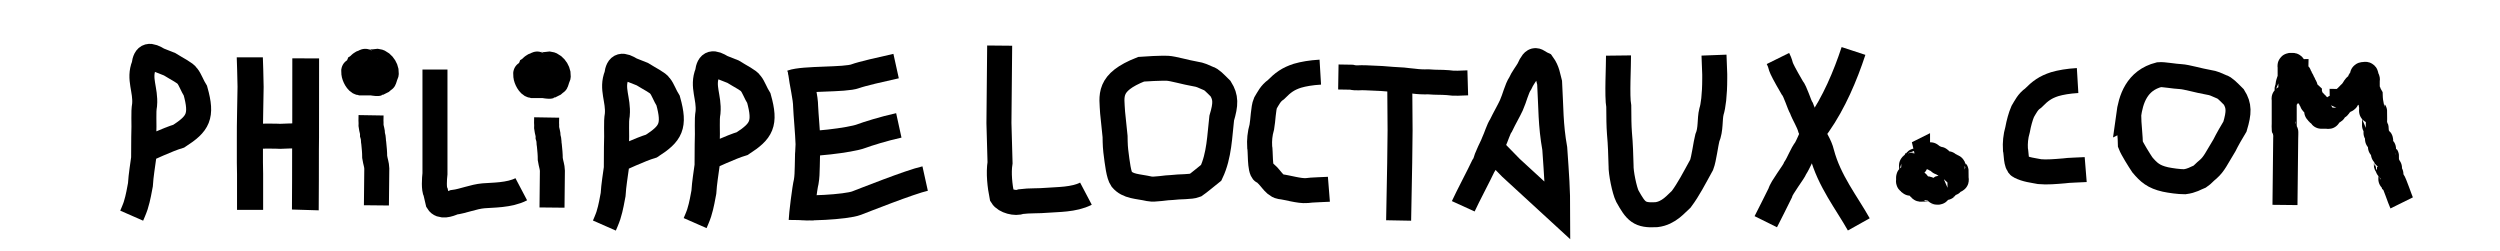
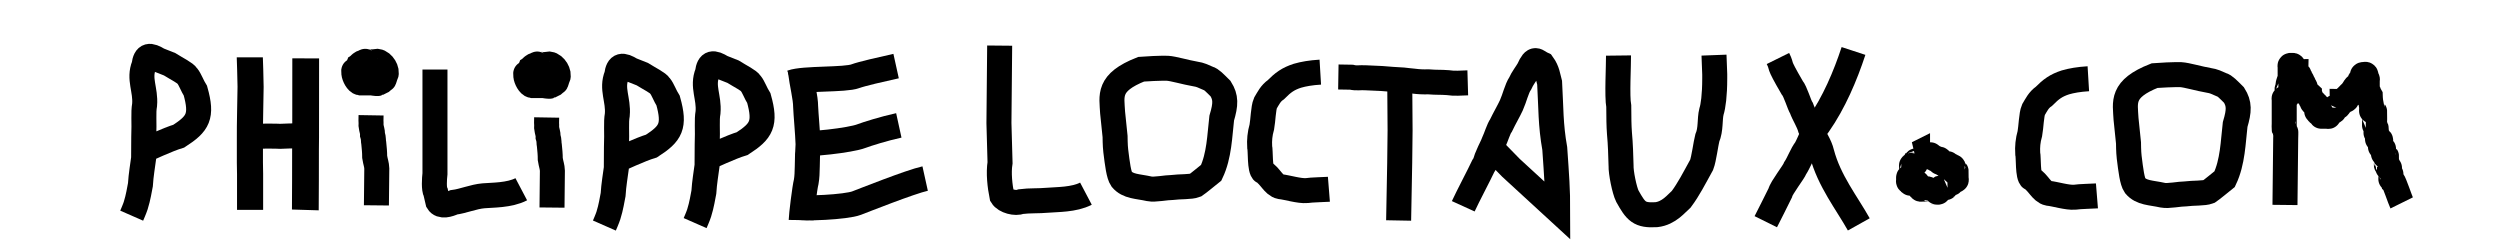
<svg xmlns="http://www.w3.org/2000/svg" width="300" height="30" viewBox="0 0 79.374 7.937" version="1.1" id="svg8">
  <defs id="defs2" />
  <g id="layer1" transform="translate(0,-289.06)">
    <path style="fill:none;fill-opacity:1;stroke:#000000;stroke-width:0.794;stroke-linecap:butt;stroke-linejoin:miter;stroke-miterlimit:4;stroke-dasharray:none;stroke-opacity:1" d="m 44.442,291.761 c 0,0 0.011,1.336 0.01,1.441 l -0.012,1.031 -0.034,1.827" id="path87" />
    <path style="fill:none;fill-opacity:1;stroke:#000000;stroke-width:0.829;stroke-linecap:butt;stroke-linejoin:miter;stroke-miterlimit:4;stroke-dasharray:none;stroke-opacity:1" d="m 7.931,290.88 c 0,0.015 0.026,0.726 0.025,0.938 -0.002,0.249 -0.027,1.313 -0.022,1.59 l -3e-7,0.812 0.006,0.364 v 1.138" id="path11" />
    <path style="fill:none;fill-opacity:1;stroke:#000000;stroke-width:0.794;stroke-linecap:butt;stroke-linejoin:miter;stroke-miterlimit:4;stroke-dasharray:none;stroke-opacity:1" d="m 7.996,293.429 c 0.169,-0.075 0.899,-0.041 0.899,-0.041 0,0 0.461,-0.021 0.758,-0.017" id="path13" />
    <path style="fill:none;fill-opacity:1;stroke:#000000;stroke-width:0.85;stroke-linecap:butt;stroke-linejoin:miter;stroke-miterlimit:4;stroke-dasharray:none;stroke-opacity:1" d="m 9.706,290.913 c -0.004,1.089 0.002,2.674 -0.006,2.906 -9.796e-4,0.187 -2.851e-4,1.716 -0.006,1.906" id="path15" />
    <path style="fill:none;fill-opacity:1;stroke:#000000;stroke-width:0.794;stroke-linecap:butt;stroke-linejoin:miter;stroke-miterlimit:4;stroke-dasharray:none;stroke-opacity:1" d="m 11.836,291.025 0.15,-0.017 c 0.171,0.024 0.329,0.286 0.265,0.436 -0.02,0.01 -0.051,0.163 -0.071,0.173 -0.06,0.025 -0.119,0.064 -0.189,0.095 -0.014,0.007 -0.202,-0.021 -0.224,-0.021 h -0.331 c -0.098,-0.016 -0.193,-0.205 -0.202,-0.31 -0.004,-0.004 -0.002,-0.141 0,-0.142 0.168,-0.09 0.207,-0.164 0.235,-0.178 0.306,-0.109 -0.055,-0.053 0.366,-0.036 z" id="path31" />
    <path style="fill:none;fill-opacity:1;stroke:#000000;stroke-width:0.794;stroke-linecap:butt;stroke-linejoin:miter;stroke-miterlimit:4;stroke-dasharray:none;stroke-opacity:1" d="m 11.781,292.72 -0.003,0.175 c -2.64e-4,0.016 0.008,0.083 0.003,0.155 0.014,0.117 0.049,0.179 0.047,0.284 0.038,0.117 0.023,0.226 0.038,0.262 0.016,0.159 0.03,0.293 0.03,0.447 0.028,0.171 0.063,0.24 0.067,0.368 l -0.012,1.169" id="path35" />
    <path style="fill:none;fill-opacity:1;stroke:#000000;stroke-width:0.794;stroke-linecap:butt;stroke-linejoin:miter;stroke-miterlimit:4;stroke-dasharray:none;stroke-opacity:1" d="m 13.81,291.268 v 2.74 0.567 c -0.019,0.167 -0.039,0.488 0.024,0.597 l 0.07,0.301 c 0.098,0.163 0.348,0.083 0.505,0.011 0.294,-0.037 0.621,-0.18 0.944,-0.208 0.268,-0.024 0.821,-0.01 1.197,-0.208" id="path39" />
    <path style="fill:none;fill-opacity:1;stroke:#000000;stroke-width:0.794;stroke-linecap:butt;stroke-linejoin:miter;stroke-miterlimit:4;stroke-dasharray:none;stroke-opacity:1" d="m 19.189,296.221 c 0,0 0.094,-0.214 0.127,-0.318 0.086,-0.272 0.119,-0.514 0.15,-0.664 0.019,-0.311 0.075,-0.63 0.102,-0.843 l 0.004,-0.664 c 0.021,-0.506 -0.019,-0.77 0.027,-1.03 0.041,-0.476 -0.195,-0.821 -0.019,-1.254 0.046,-0.349 0.186,-0.341 0.465,-0.172 0.088,0.035 0.24,0.093 0.345,0.136 0.248,0.156 0.505,0.276 0.567,0.378 0.085,0.102 0.158,0.313 0.256,0.467 0.226,0.81 0.088,1.041 -0.527,1.439 -0.351,0.104 -1.033,0.424 -1.114,0.462" id="path59" />
    <path style="fill:none;fill-opacity:1;stroke:#000000;stroke-width:0.794;stroke-linecap:butt;stroke-linejoin:miter;stroke-miterlimit:4;stroke-dasharray:none;stroke-opacity:1" d="m 25.408,291.286 c 0.061,0.482 0.168,0.859 0.171,1.165 0.008,0.224 0.067,0.855 0.077,1.188 -0.037,0.554 -0.01,0.915 -0.058,1.186 -0.05,0.19 -0.158,1.083 -0.16,1.223" id="path71" />
    <path style="fill:none;fill-opacity:1;stroke:#000000;stroke-width:0.794;stroke-linecap:butt;stroke-linejoin:miter;stroke-miterlimit:4;stroke-dasharray:none;stroke-opacity:1" d="m 35.403,293.392 c 0,0 0.001,0.288 0.022,0.457 0.052,0.418 0.094,0.767 0.186,0.899 0.203,0.241 0.503,0.222 0.881,0.307 0.166,0.035 0.544,-0.043 0.724,-0.043 0.239,-0.031 0.588,-0.012 0.74,-0.072 0.086,-0.057 0.374,-0.295 0.5,-0.396 0.258,-0.544 0.268,-1.183 0.333,-1.733 0.133,-0.445 0.136,-0.661 -0.036,-0.936 -0.175,-0.174 -0.296,-0.305 -0.395,-0.327 -0.162,-0.069 -0.239,-0.115 -0.408,-0.14 -0.308,-0.052 -0.698,-0.171 -0.887,-0.181 -0.185,-0.007 -0.708,0.018 -0.83,0.03 -1.08,0.425 -0.935,0.843 -0.908,1.379 z" id="path83" />
    <path style="fill:none;fill-opacity:1;stroke:#000000;stroke-width:0.794;stroke-linecap:butt;stroke-linejoin:miter;stroke-miterlimit:4;stroke-dasharray:none;stroke-opacity:1" d="m 41.919,291.35 c -0.301,0.018 -0.534,0.059 -0.727,0.115 -0.297,0.097 -0.455,0.212 -0.685,0.444 -0.166,0.114 -0.24,0.273 -0.331,0.425 -0.066,0.152 -0.075,0.551 -0.113,0.754 -0.064,0.221 -0.081,0.428 -0.069,0.63 0.031,0.123 -0.003,0.741 0.118,0.803 0.207,0.108 0.32,0.423 0.538,0.465 0.212,0.022 0.606,0.145 0.836,0.125 0.145,-0.024 0.582,-0.032 0.706,-0.042" id="path85" />
    <path style="fill:none;fill-opacity:1;stroke:#000000;stroke-width:0.794;stroke-linecap:butt;stroke-linejoin:miter;stroke-miterlimit:4;stroke-dasharray:none;stroke-opacity:1" d="m 42.492,291.504 0.414,0.007 c 0.159,0.04 0.284,0.007 0.444,0.018 0.155,0.006 0.325,0.015 0.512,0.023 0.254,0.023 0.454,0.035 0.69,0.048 0.109,0.01 0.23,0.029 0.324,0.035 0.17,0.022 0.309,0.028 0.475,0.023 0.269,0.022 0.388,0.008 0.607,0.025 0.22,0.035 0.436,0.013 0.643,0.007" id="path91" />
    <path style="fill:none;fill-opacity:1;stroke:#000000;stroke-width:0.794;stroke-linecap:butt;stroke-linejoin:miter;stroke-miterlimit:4;stroke-dasharray:none;stroke-opacity:1" d="m 46.458,295.609 c 0.138,-0.303 0.508,-1.001 0.635,-1.274 0.087,-0.122 0.08,-0.22 0.151,-0.356 0.061,-0.15 0.14,-0.288 0.188,-0.418 0.059,-0.12 0.156,-0.432 0.224,-0.517 0.111,-0.233 0.247,-0.462 0.328,-0.639 0.107,-0.237 0.168,-0.526 0.281,-0.696 0.064,-0.152 0.209,-0.338 0.27,-0.448 0.191,-0.432 0.244,-0.253 0.447,-0.161 0.151,0.209 0.162,0.384 0.218,0.589 0.046,0.799 0.027,1.324 0.163,2.087 0.06,0.859 0.094,1.315 0.094,1.975 l -1.484,-1.363 -0.808,-0.828" id="path95" />
    <path style="fill:none;fill-opacity:1;stroke:#000000;stroke-width:0.794;stroke-linecap:butt;stroke-linejoin:miter;stroke-miterlimit:4;stroke-dasharray:none;stroke-opacity:1" d="m 51.387,290.823 c 0.004,0.333 -0.052,1.29 0.008,1.612 0.002,0.377 0.004,0.616 0.022,0.854 0.032,0.345 0.043,0.711 0.051,1.026 -0.008,0.218 0.107,0.787 0.2,0.973 0.274,0.49 0.38,0.619 0.919,0.588 0.406,-0.046 0.639,-0.36 0.794,-0.494 0.234,-0.315 0.395,-0.635 0.646,-1.09 0.07,-0.179 0.136,-0.691 0.178,-0.847 0.122,-0.281 0.071,-0.602 0.134,-0.845 0.053,-0.161 0.103,-0.515 0.103,-1.047 v -0.135 0 l -0.023,-0.608" id="path101" />
    <path style="fill:none;fill-opacity:1;stroke:#000000;stroke-width:0.794;stroke-linecap:butt;stroke-linejoin:miter;stroke-miterlimit:4;stroke-dasharray:none;stroke-opacity:1" d="m 56.449,290.917 c 0.163,0.329 -0.055,0.055 0.448,0.919 0.108,0.124 0.225,0.547 0.301,0.664 0.069,0.198 0.221,0.421 0.28,0.639 0.135,0.296 0.3,0.504 0.365,0.783 0.232,0.881 0.79,1.578 1.173,2.262" id="path105" />
    <path style="fill:none;fill-opacity:1;stroke:#000000;stroke-width:0.794;stroke-linecap:butt;stroke-linejoin:miter;stroke-miterlimit:4;stroke-dasharray:none;stroke-opacity:1" d="m 60.879,293.931 c 0.063,0 0.128,-0.015 0.189,0 0.015,0.004 -0.011,0.036 0,0.047 0.015,0.015 0.222,-0.015 0.236,0 0.011,0.011 -0.011,0.036 0,0.047 0.011,0.011 0.036,-0.011 0.047,0 0.011,0.011 -0.011,0.036 0,0.047 0.022,0.022 0.072,-0.022 0.094,0 0.011,0.011 -0.011,0.036 0,0.047 0.024,0.024 0.118,-0.024 0.142,0 0.022,0.022 -0.022,0.072 0,0.095 0.011,0.011 0.033,-0.007 0.047,0 0.02,0.01 0.027,0.037 0.047,0.047 0.026,0.013 0.176,-0.013 0.189,0 0.011,0.011 -0.007,0.033 0,0.047 0.051,0.101 0.052,0.002 0.142,0.047 0.028,0.014 -0.022,0.072 0,0.095 0.011,0.011 0.036,-0.011 0.047,0 0.011,0.011 -0.011,0.036 0,0.047 0.011,0.011 0.036,-0.011 0.047,0 0.002,0.002 0,0.214 0,0.236 0,0.016 0.014,0.04 0,0.047 -0.028,0.014 -0.065,-0.01 -0.094,0 -0.147,0.049 0.016,0.032 -0.047,0.095 -0.011,0.011 -0.033,-0.007 -0.047,0 -0.02,0.01 -0.029,0.035 -0.047,0.047 -0.029,0.019 -0.07,0.022 -0.094,0.047 -0.011,0.011 0.011,0.036 0,0.047 -0.01,0.01 -0.123,-0.009 -0.142,0 -0.197,0.098 0.051,-0.003 -0.047,0.095 -0.011,0.011 -0.036,-0.011 -0.047,0 -0.011,0.011 0.011,0.036 0,0.047 -0.011,0.011 -0.032,0 -0.047,0 -0.03,0 -0.281,0.003 -0.283,0 -0.022,-0.022 0.014,-0.066 0,-0.095 -0.007,-0.014 -0.032,0 -0.047,0 -0.047,0 -0.094,0 -0.142,0 -0.016,0 -0.036,0.011 -0.047,0 -0.011,-0.011 0.011,-0.036 0,-0.047 -0.011,-0.011 -0.036,0.011 -0.047,0 -0.011,-0.011 0.011,-0.036 0,-0.047 -0.011,-0.011 -0.036,0.011 -0.047,0 -0.022,-0.022 0.022,-0.072 0,-0.095 -0.015,-0.015 -0.222,0.015 -0.236,0 -0.011,-0.011 0.011,-0.036 0,-0.047 -0.011,-0.011 -0.036,0.011 -0.047,0 -0.011,-0.011 0,-0.032 0,-0.047 0,-0.171 -0.019,-0.019 0.095,-0.189 0.004,-0.006 0,-0.212 0,-0.236 0,-0.016 -0.011,-0.036 0,-0.047 0.011,-0.011 0.033,0.007 0.047,0 0.197,-0.098 -0.051,0.003 0.047,-0.095 0.011,-0.011 0.036,0.011 0.047,0 0.011,-0.011 -0.011,-0.036 0,-0.047 0.011,-0.011 0.036,0.011 0.047,0 0.011,-0.011 0,-0.032 0,-0.047 0,-0.063 0,-0.126 0,-0.189 z" id="path115" />
    <path style="fill:none;fill-opacity:1;stroke:#000000;stroke-width:0.794;stroke-linecap:butt;stroke-linejoin:miter;stroke-miterlimit:4;stroke-dasharray:none;stroke-opacity:1" d="m 72.547,295.567 0.023,-2.113 c 3.64e-4,-0.033 0.009,-0.219 0,-0.236 -0.01,-0.02 -0.037,-0.027 -0.047,-0.047 -0.006,-0.012 0,-0.164 0,-0.189 v -0.425 -0.331 c 0,-0.016 -0.011,-0.036 0,-0.047 0.025,-0.025 0.07,-0.022 0.094,-0.047 0.002,-0.002 0,-0.13 0,-0.142 0,-0.025 -0.006,-0.177 0,-0.189 0.01,-0.02 0.037,-0.027 0.047,-0.047 0.014,-0.028 -0.014,-0.066 0,-0.095 0.01,-0.02 0.037,-0.027 0.047,-0.047 0.007,-0.014 0,-0.032 0,-0.047 v -0.047 -0.283 -0.047 c 0,-0.016 -0.011,-0.036 0,-0.047 0.011,-0.011 0.032,0 0.047,0 0.016,0 0.036,-0.011 0.047,0 0.025,0.025 0.036,0.061 0.047,0.095 0.01,0.03 -0.022,0.072 0,0.095 0.011,0.011 0.032,0 0.047,0 0,0.016 -0.011,0.036 0,0.047 0.011,0.011 0.036,-0.011 0.047,0 0.011,0.011 -0.011,0.036 0,0.047 0.011,0.011 0.036,-0.011 0.047,0 0.011,0.011 -0.007,0.033 0,0.047 0.01,0.02 0.037,0.027 0.047,0.047 0.014,0.028 -0.022,0.072 0,0.095 0.011,0.011 0.036,-0.011 0.047,0 0.022,0.022 -0.022,0.072 0,0.095 0.011,0.011 0.036,-0.011 0.047,0 0.022,0.022 -0.022,0.072 0,0.095 0.011,0.011 0.036,-0.011 0.047,0 0.022,0.022 -0.014,0.066 0,0.095 0.01,0.02 0.037,0.027 0.047,0.047 0.014,0.028 -0.022,0.072 0,0.095 0.022,0.022 0.072,-0.022 0.095,0 v 0.047 c 0,0.016 -0.011,0.036 0,0.047 0.011,0.011 0.036,-0.011 0.047,0 0.022,0.022 -0.022,0.072 0,0.095 0.011,0.011 0.036,-0.011 0.047,0 0.022,0.022 -0.022,0.072 0,0.095 0.022,0.022 0.072,-0.022 0.094,0 0.011,0.011 -0.011,0.036 0,0.047 0.011,0.011 0.036,-0.011 0.047,0 0.015,0.015 -0.015,0.222 0,0.236 0.011,0.011 0.036,-0.011 0.047,0 0.011,0.011 -0.011,0.036 0,0.047 0.022,0.022 0.072,-0.022 0.094,0 0.022,0.022 -0.022,0.072 0,0.095 0.002,0.002 0.172,0 0.189,0 0.016,0 0.04,0.014 0.047,0 0.014,-0.028 0,-0.063 0,-0.095 0,-0.016 -0.011,-0.036 0,-0.047 0.01,-0.01 0.123,0.009 0.142,0 0.096,-0.048 0.015,-0.11 0.047,-0.142 0.022,-0.022 0.066,0.014 0.094,0 0.072,-0.036 0.037,-0.084 0.095,-0.142 0.011,-0.011 0.036,0.011 0.047,0 0.011,-0.011 0,-0.032 0,-0.047 0.016,0 0.036,0.011 0.047,0 0.011,-0.011 -0.011,-0.036 0,-0.047 0.022,-0.022 0.072,0.022 0.094,0 0.022,-0.022 -0.022,-0.072 0,-0.095 0.011,-0.011 0.036,0.011 0.047,0 0.011,-0.011 -0.011,-0.036 0,-0.047 0.011,-0.011 0.036,0.011 0.047,0 0.011,-0.011 -0.011,-0.036 0,-0.047 0.022,-0.022 0.072,0.022 0.094,0 0.022,-0.022 -0.014,-0.066 0,-0.095 0.098,-0.197 -0.003,0.051 0.094,-0.047 0.022,-0.022 -0.022,-0.072 0,-0.095 0.022,-0.022 0.072,0.022 0.094,0 0.022,-0.022 -0.022,-0.072 0,-0.095 0.011,-0.011 0.036,0.011 0.047,0 0.022,-0.022 -0.014,-0.066 0,-0.095 0.02,-0.04 0.075,-0.055 0.094,-0.095 0.03,-0.059 -0.068,-0.095 0.047,-0.095 0.016,0 0.036,-0.011 0.047,0 0.024,0.024 -0.024,0.118 0,0.142 0.011,0.011 0.036,-0.011 0.047,0 0.011,0.011 0,0.032 0,0.047 v 0.047 0.283 c 0,0.016 -0.011,0.036 0,0.047 0.011,0.011 0.036,-0.011 0.047,0 0.011,0.011 -0.007,0.033 0,0.047 0.01,0.02 0.037,0.027 0.047,0.047 0.003,0.127 0.019,0.254 0.047,0.378 0,0.013 -0.008,0.138 0,0.142 0.028,0.014 0.072,-0.022 0.094,0 0.002,0.002 0,0.21 0,0.236 0,0.033 -0.009,0.219 0,0.236 0.01,0.02 0.037,0.027 0.047,0.047 0.015,0.03 -0.015,0.159 0,0.189 0.01,0.02 0.037,0.027 0.047,0.047 0.009,0.019 -0.01,0.132 0,0.142 0.022,0.022 0.072,-0.022 0.094,0 0.015,0.015 -0.015,0.222 0,0.236 0.011,0.011 0.036,-0.011 0.047,0 0.011,0.011 -0.011,0.036 0,0.047 0.011,0.011 0.036,-0.011 0.047,0 0.011,0.011 -0.011,0.178 0,0.189 0.011,0.011 0.036,-0.011 0.047,0 0.011,0.011 -0.011,0.036 0,0.047 0.011,0.011 0.036,-0.011 0.047,0 0.002,0.002 0,0.214 0,0.236 0,0.016 -0.011,0.036 0,0.047 0.011,0.011 0.036,-0.011 0.047,0 0.022,0.022 -0.022,0.072 0,0.095 0.063,0.063 0.047,-0.079 0.047,0.047 0,0.011 -0.002,0.14 0,0.142 0.011,0.011 0.036,-0.011 0.047,0 0.011,0.011 -0.011,0.178 0,0.189 0.011,0.011 0.049,0.012 0.06,0.023 0.047,0.047 0.234,0.608 0.281,0.703" id="path121" />
    <path style="fill:none;fill-opacity:1;stroke:#000000;stroke-width:0.794;stroke-linecap:butt;stroke-linejoin:miter;stroke-miterlimit:4;stroke-dasharray:none;stroke-opacity:1" d="m 17.296,291.111 0.15,-0.017 c 0.171,0.024 0.329,0.286 0.265,0.436 -0.02,0.01 -0.051,0.163 -0.071,0.173 -0.06,0.025 -0.119,0.064 -0.189,0.095 -0.014,0.007 -0.202,-0.021 -0.224,-0.021 h -0.331 c -0.098,-0.016 -0.193,-0.205 -0.202,-0.31 -0.004,-0.004 -0.002,-0.141 0,-0.142 0.168,-0.09 0.207,-0.164 0.235,-0.178 0.306,-0.109 -0.055,-0.053 0.366,-0.036 z" id="path31-3" />
    <path style="fill:none;fill-opacity:1;stroke:#000000;stroke-width:0.794;stroke-linecap:butt;stroke-linejoin:miter;stroke-miterlimit:4;stroke-dasharray:none;stroke-opacity:1" d="m 17.356,292.79 -0.003,0.175 c -2.64e-4,0.016 0.008,0.083 0.003,0.155 0.014,0.117 0.049,0.179 0.047,0.284 0.038,0.117 0.023,0.226 0.038,0.262 0.016,0.159 0.03,0.293 0.03,0.447 0.028,0.171 0.063,0.24 0.067,0.368 l -0.012,1.169" id="path35-6" />
    <path style="fill:none;fill-opacity:1;stroke:#000000;stroke-width:0.794;stroke-linecap:butt;stroke-linejoin:miter;stroke-miterlimit:4;stroke-dasharray:none;stroke-opacity:1" d="m 31.739,290.508 -0.023,2.46 0.035,1.257 c -0.052,0.33 -0.006,0.738 0.059,1.061 0.098,0.163 0.442,0.247 0.598,0.175 0.294,-0.037 0.551,-0.016 0.873,-0.045 0.268,-0.024 0.821,-0.01 1.197,-0.208" id="path39-3" />
    <path style="fill:none;fill-opacity:1;stroke:#000000;stroke-width:0.794;stroke-linecap:butt;stroke-linejoin:miter;stroke-miterlimit:4;stroke-dasharray:none;stroke-opacity:1" d="m 22.07,296.143 c 0,0 0.094,-0.214 0.127,-0.318 0.086,-0.272 0.119,-0.514 0.15,-0.664 0.019,-0.311 0.075,-0.63 0.102,-0.843 l 0.004,-0.664 c 0.021,-0.506 -0.019,-0.77 0.027,-1.03 0.041,-0.476 -0.195,-0.821 -0.019,-1.254 0.046,-0.349 0.186,-0.341 0.465,-0.172 0.088,0.035 0.24,0.093 0.345,0.136 0.248,0.156 0.505,0.276 0.567,0.378 0.085,0.102 0.158,0.313 0.256,0.467 0.226,0.81 0.088,1.041 -0.527,1.439 -0.351,0.104 -1.033,0.424 -1.114,0.462" id="path59-7" />
    <path style="fill:none;fill-opacity:1;stroke:#000000;stroke-width:0.794;stroke-linecap:butt;stroke-linejoin:miter;stroke-miterlimit:4;stroke-dasharray:none;stroke-opacity:1" d="m 4.181,295.907 c 0,0 0.094,-0.214 0.127,-0.318 0.086,-0.272 0.119,-0.514 0.15,-0.664 0.019,-0.311 0.075,-0.63 0.102,-0.843 l 0.004,-0.664 c 0.021,-0.506 -0.019,-0.77 0.027,-1.03 0.041,-0.476 -0.195,-0.821 -0.019,-1.254 0.046,-0.349 0.186,-0.341 0.465,-0.172 0.088,0.035 0.24,0.093 0.345,0.136 0.248,0.156 0.505,0.276 0.567,0.378 0.085,0.102 0.158,0.313 0.256,0.467 0.226,0.81 0.088,1.041 -0.527,1.439 -0.351,0.104 -1.033,0.424 -1.114,0.462" id="path59-5" />
    <path style="fill:none;fill-opacity:1;stroke:#000000;stroke-width:0.794;stroke-linecap:butt;stroke-linejoin:miter;stroke-miterlimit:4;stroke-dasharray:none;stroke-opacity:1" d="m 25.206,295.627 c 0.293,0.075 1.662,0.009 1.991,-0.119 0.189,-0.071 1.701,-0.674 2.176,-0.779" id="path71-6" />
    <path style="fill:none;fill-opacity:1;stroke:#000000;stroke-width:0.794;stroke-linecap:butt;stroke-linejoin:miter;stroke-miterlimit:4;stroke-dasharray:none;stroke-opacity:1" d="m 25.344,293.599 c 0.293,0.075 1.671,-0.088 2,-0.216 0.189,-0.071 0.717,-0.238 1.193,-0.342" id="path71-6-7" />
    <path style="fill:none;fill-opacity:1;stroke:#000000;stroke-width:0.794;stroke-linecap:butt;stroke-linejoin:miter;stroke-miterlimit:4;stroke-dasharray:none;stroke-opacity:1" d="m 25.133,291.676 c 0.381,-0.141 1.7,-0.07 2.029,-0.198 0.189,-0.071 0.813,-0.215 1.289,-0.32" id="path71-6-5" />
-     <path style="fill:none;fill-opacity:1;stroke:#000000;stroke-width:0.794;stroke-linecap:butt;stroke-linejoin:miter;stroke-miterlimit:4;stroke-dasharray:none;stroke-opacity:1" d="m 67.583,292.733 c 0.006,0.247 0.057,0.721 0.057,0.91 0.056,0.146 0.276,0.496 0.377,0.648 0.203,0.241 0.356,0.382 0.734,0.467 0.166,0.035 0.43,0.072 0.61,0.072 0.239,-0.031 0.333,-0.106 0.485,-0.166 0.086,-0.057 0.142,-0.134 0.268,-0.235 0.19,-0.17 0.258,-0.34 0.51,-0.753 0.077,-0.158 0.252,-0.465 0.336,-0.6 0.133,-0.445 0.136,-0.661 -0.036,-0.936 -0.175,-0.174 -0.296,-0.305 -0.395,-0.327 -0.162,-0.069 -0.239,-0.115 -0.408,-0.14 -0.308,-0.052 -0.698,-0.171 -0.887,-0.181 -0.185,-0.007 -0.558,-0.075 -0.68,-0.062 -0.718,0.181 -0.904,0.79 -0.973,1.304 z" id="path83-3" />
-     <path style="fill:none;fill-opacity:1;stroke:#000000;stroke-width:0.794;stroke-linecap:butt;stroke-linejoin:miter;stroke-miterlimit:4;stroke-dasharray:none;stroke-opacity:1" d="m 65.963,291.617 c -0.301,0.018 -0.534,0.059 -0.727,0.115 -0.297,0.097 -0.455,0.212 -0.685,0.444 -0.166,0.114 -0.24,0.273 -0.331,0.425 -0.066,0.152 -0.125,0.369 -0.162,0.572 -0.064,0.221 -0.081,0.428 -0.069,0.63 0.031,0.123 0.013,0.476 0.134,0.539 0.207,0.108 0.42,0.125 0.637,0.168 0.212,0.022 0.523,-0.004 0.754,-0.024 0.145,-0.024 0.582,-0.032 0.706,-0.042" id="path85-3" />
    <path style="fill:none;fill-opacity:1;stroke:#000000;stroke-width:0.794;stroke-linecap:butt;stroke-linejoin:miter;stroke-miterlimit:4;stroke-dasharray:none;stroke-opacity:1" d="m 56.063,296.099 c 0.163,-0.329 0.3,-0.583 0.459,-0.914 0.033,-0.16 0.43,-0.66 0.478,-0.792 0.115,-0.175 0.201,-0.431 0.338,-0.61 0.154,-0.287 0.218,-0.544 0.401,-0.766 0.487,-0.696 0.849,-1.547 1.109,-2.339" id="path105-3" />
+     <path style="fill:none;fill-opacity:1;stroke:#000000;stroke-width:0.794;stroke-linecap:butt;stroke-linejoin:miter;stroke-miterlimit:4;stroke-dasharray:none;stroke-opacity:1" d="m 66.304,291.56 c -0.301,0.018 -0.534,0.059 -0.727,0.115 -0.297,0.097 -0.455,0.212 -0.685,0.444 -0.166,0.114 -0.24,0.273 -0.331,0.425 -0.066,0.152 -0.075,0.551 -0.113,0.754 -0.064,0.221 -0.081,0.428 -0.069,0.63 0.031,0.123 -0.003,0.741 0.118,0.803 0.207,0.108 0.32,0.423 0.538,0.465 0.212,0.022 0.606,0.145 0.836,0.125 0.145,-0.024 0.582,-0.032 0.706,-0.042" id="path85-3" />
+     <path style="fill:none;fill-opacity:1;stroke:#000000;stroke-width:0.794;stroke-linecap:butt;stroke-linejoin:miter;stroke-miterlimit:4;stroke-dasharray:none;stroke-opacity:1" d="m 67.579,293.595 c 0,0 0.001,0.288 0.022,0.457 0.052,0.418 0.094,0.767 0.186,0.899 0.203,0.241 0.503,0.222 0.881,0.307 0.166,0.035 0.544,-0.043 0.724,-0.043 0.239,-0.031 0.588,-0.012 0.74,-0.072 0.086,-0.057 0.374,-0.295 0.5,-0.396 0.258,-0.544 0.268,-1.183 0.333,-1.733 0.133,-0.445 0.136,-0.661 -0.036,-0.936 -0.175,-0.174 -0.296,-0.305 -0.395,-0.327 -0.162,-0.069 -0.239,-0.115 -0.408,-0.14 -0.308,-0.052 -0.698,-0.171 -0.887,-0.181 -0.185,-0.007 -0.708,0.018 -0.83,0.03 -1.08,0.425 -0.935,0.843 -0.908,1.379 z" id="path83-6" />
  </g>
</svg>
